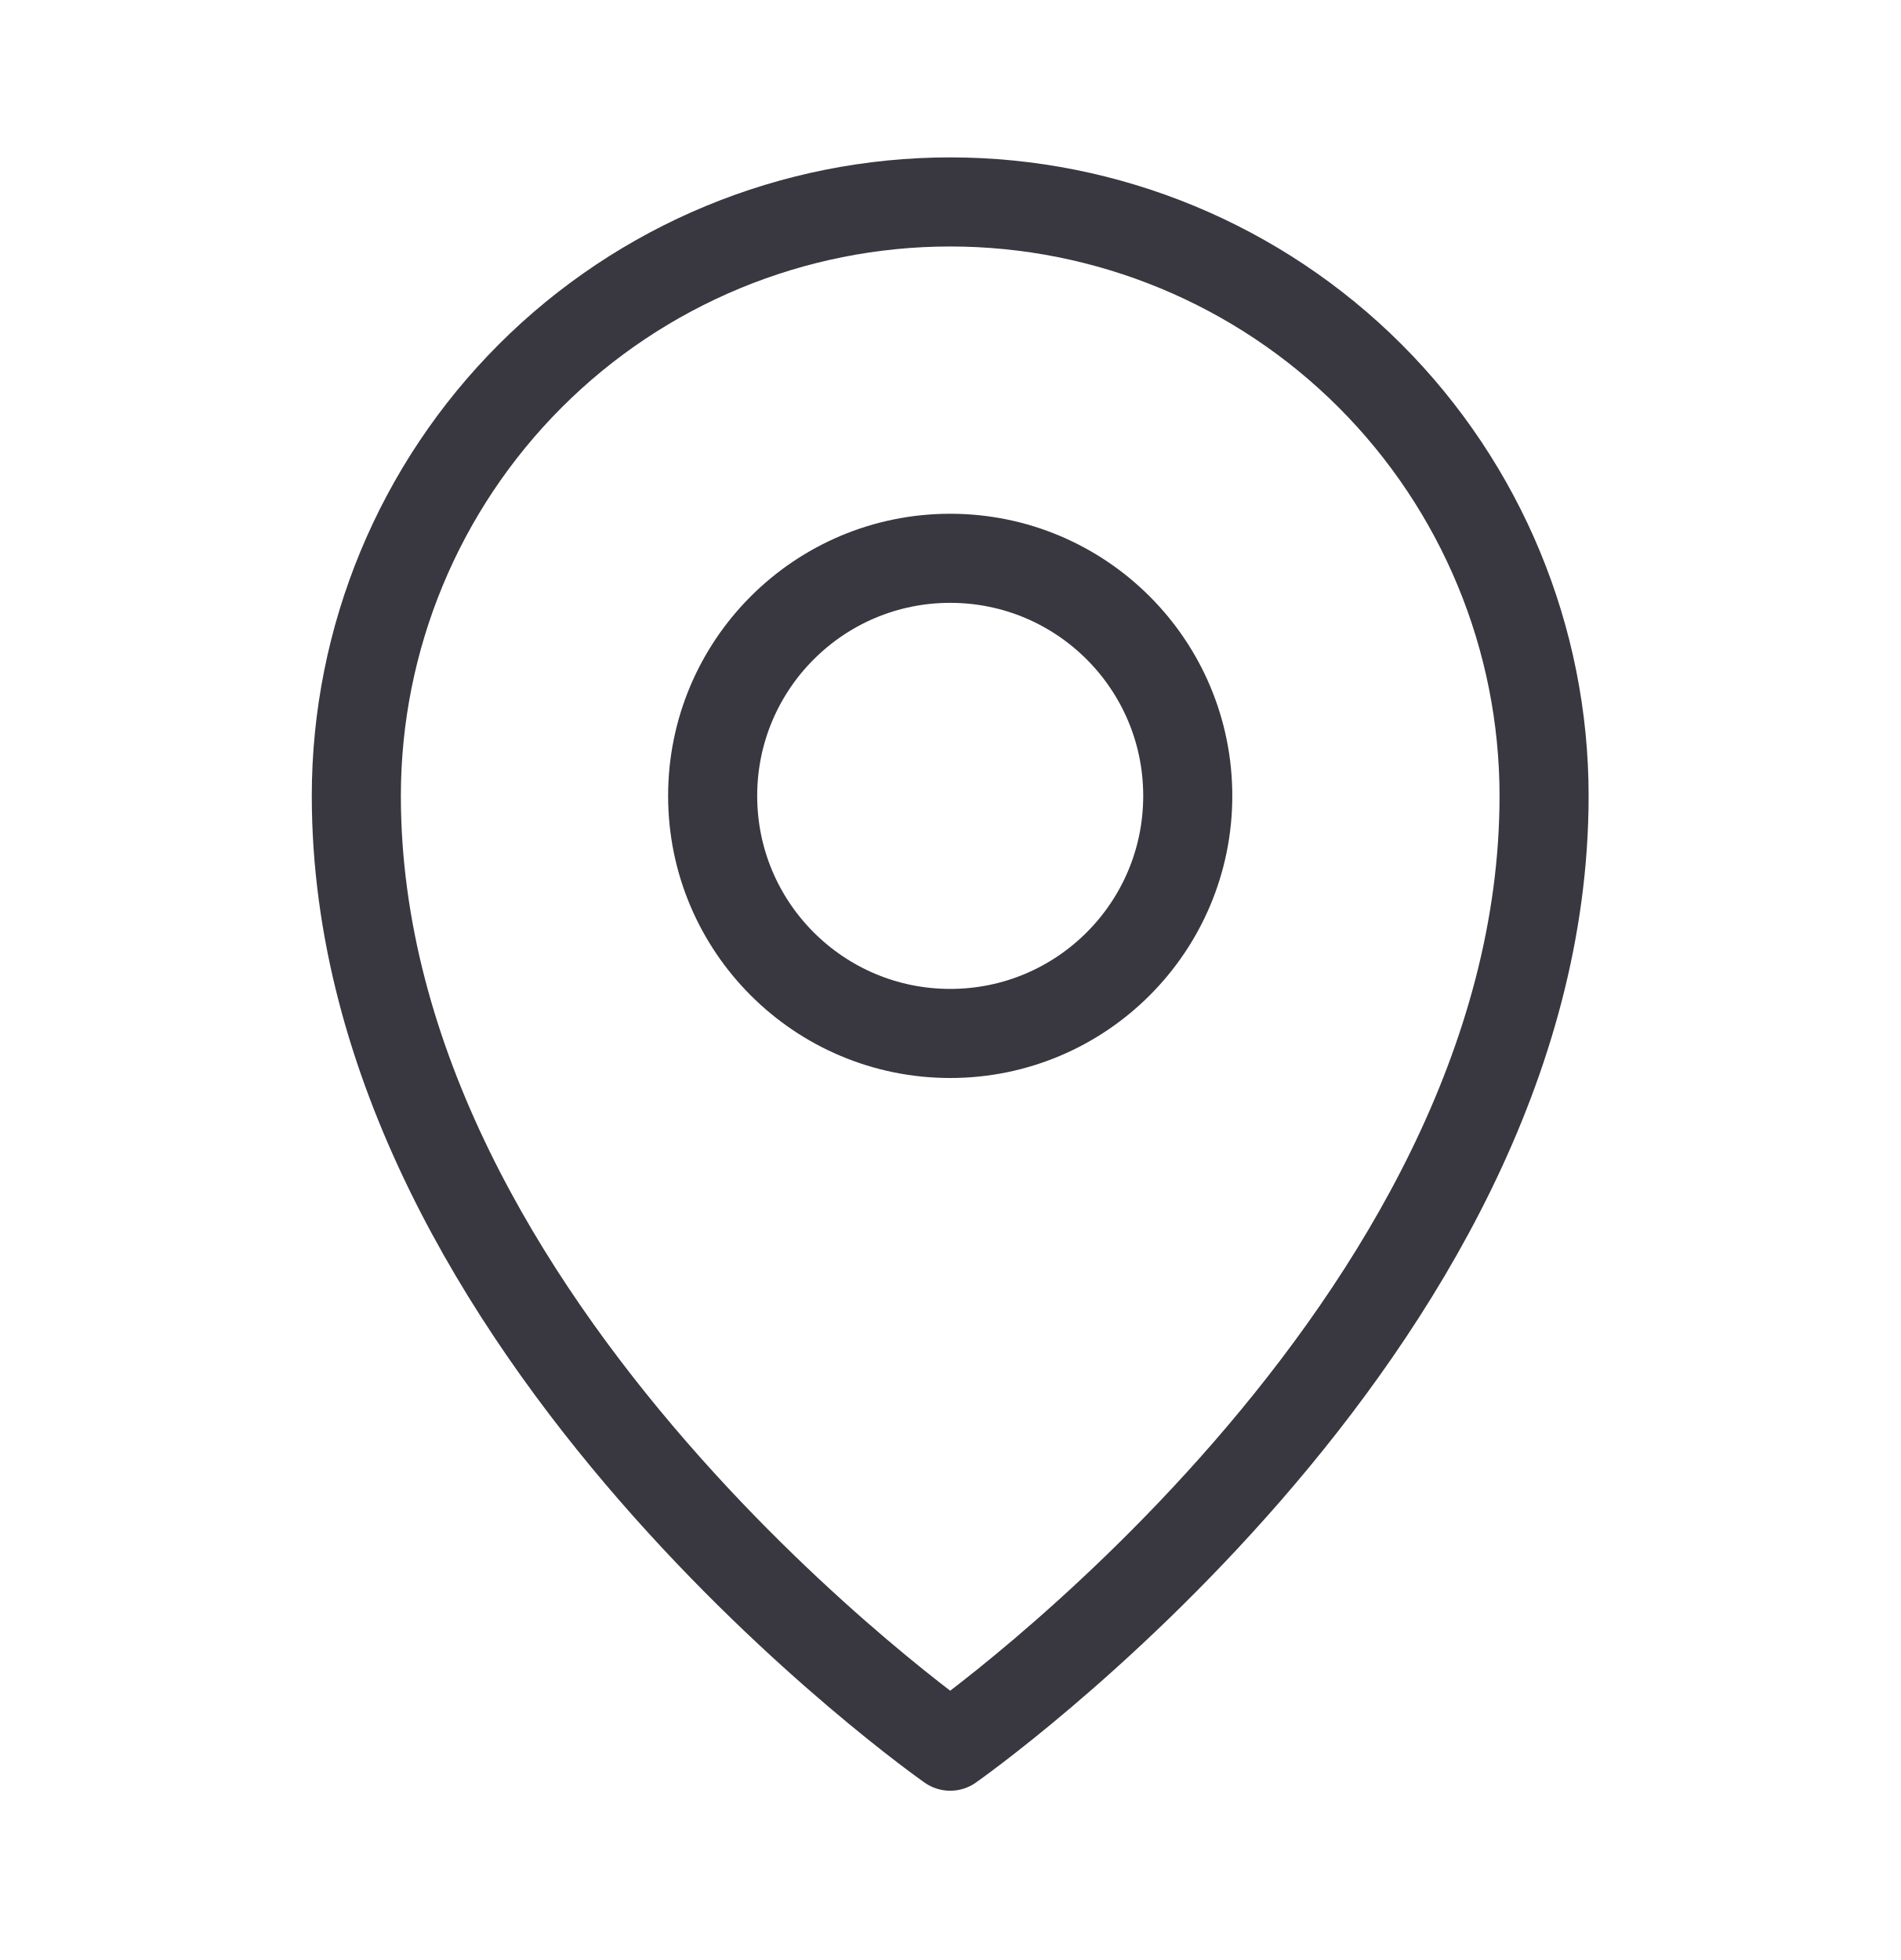
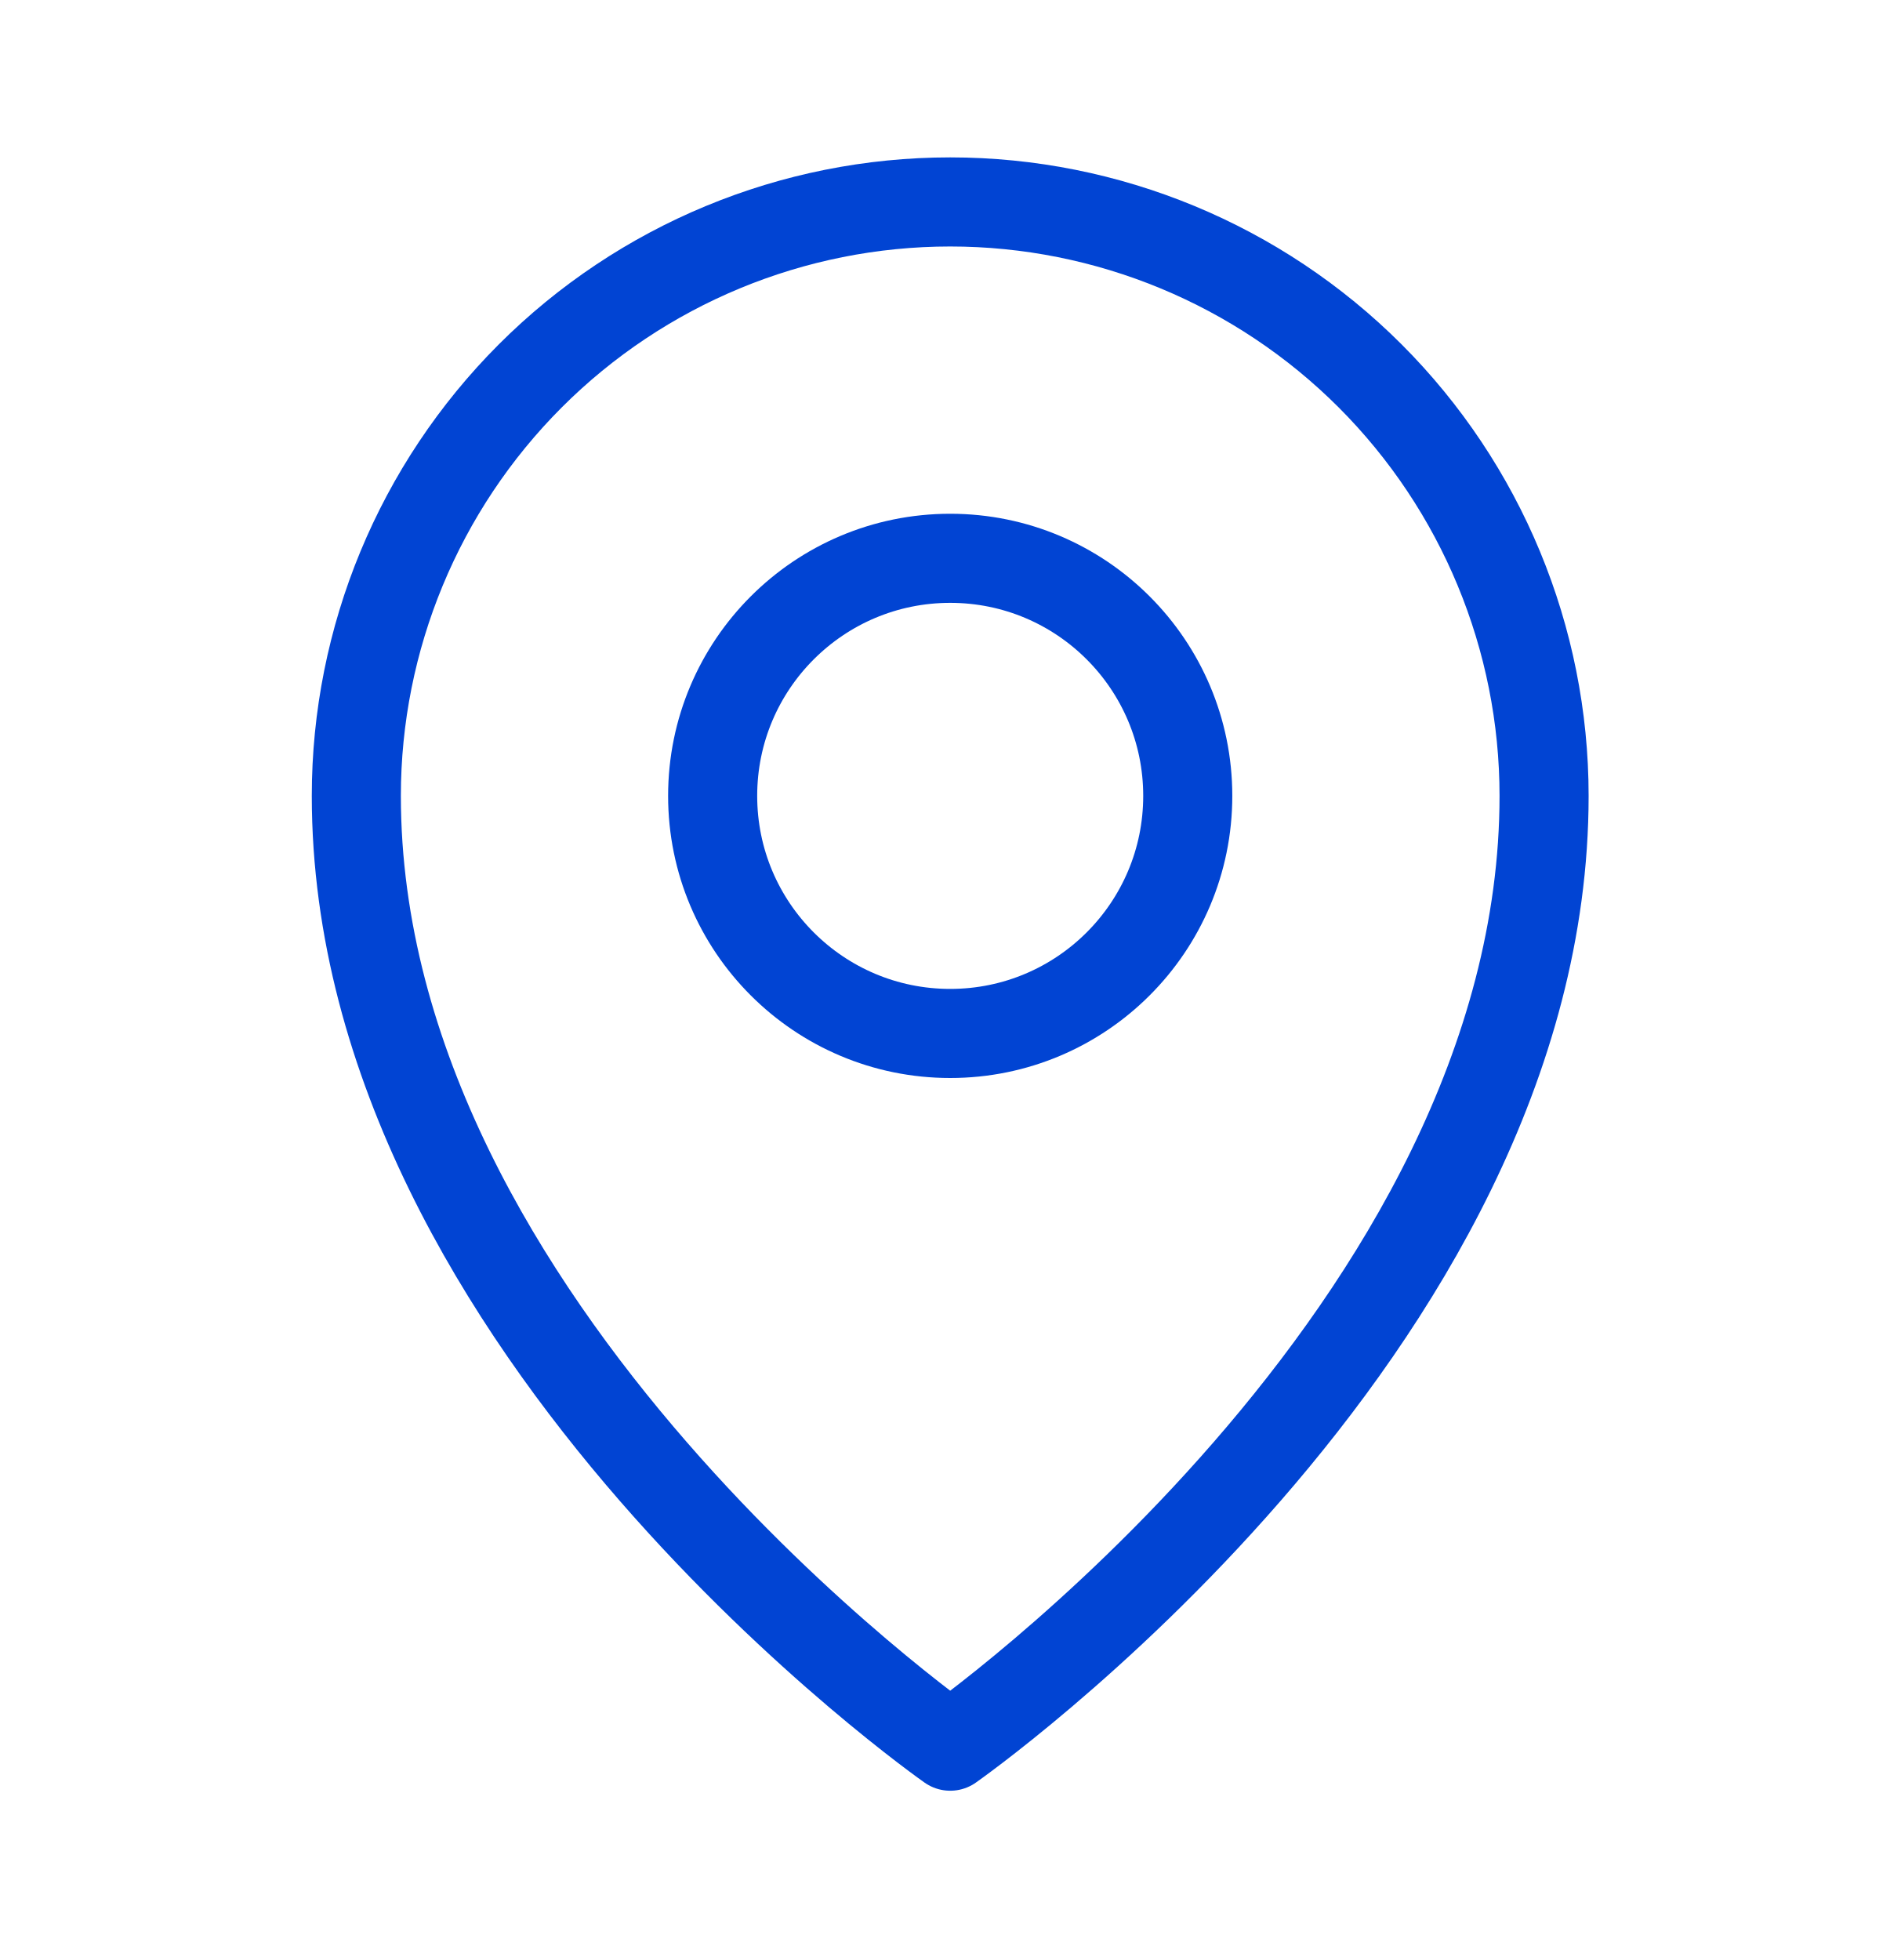
<svg xmlns="http://www.w3.org/2000/svg" width="32" height="33" viewBox="0 0 32 33" fill="none">
-   <path d="M16 17.4C18.209 17.4 20 15.61 20 13.4C20 11.191 18.209 9.4 16 9.4C13.791 9.4 12 11.191 12 13.4C12 15.61 13.791 17.4 16 17.4Z" stroke="#393840" stroke-width="1.5" stroke-linecap="round" stroke-linejoin="round" />
-   <path d="M26 13.4C26 22.4 16 29.4 16 29.4C16 29.4 6 22.4 6 13.4C6 10.748 7.054 8.205 8.929 6.329C10.804 4.454 13.348 3.4 16 3.4C18.652 3.4 21.196 4.454 23.071 6.329C24.946 8.205 26 10.748 26 13.4V13.4Z" stroke="#393840" stroke-width="1.5" stroke-linecap="round" stroke-linejoin="round" />
+   <path d="M16 17.4C18.209 17.4 20 15.61 20 13.4C20 11.191 18.209 9.4 16 9.4C13.791 9.4 12 11.191 12 13.4C12 15.61 13.791 17.4 16 17.4Z" stroke="#0144D3" stroke-width="1.5" stroke-linecap="round" stroke-linejoin="round" />
+   <path d="M26 13.4C26 22.4 16 29.4 16 29.4C16 29.4 6 22.4 6 13.4C6 10.748 7.054 8.205 8.929 6.329C10.804 4.454 13.348 3.4 16 3.4C18.652 3.4 21.196 4.454 23.071 6.329C24.946 8.205 26 10.748 26 13.4V13.4Z" stroke="#0144D3" stroke-width="1.5" stroke-linecap="round" stroke-linejoin="round" />
</svg>
